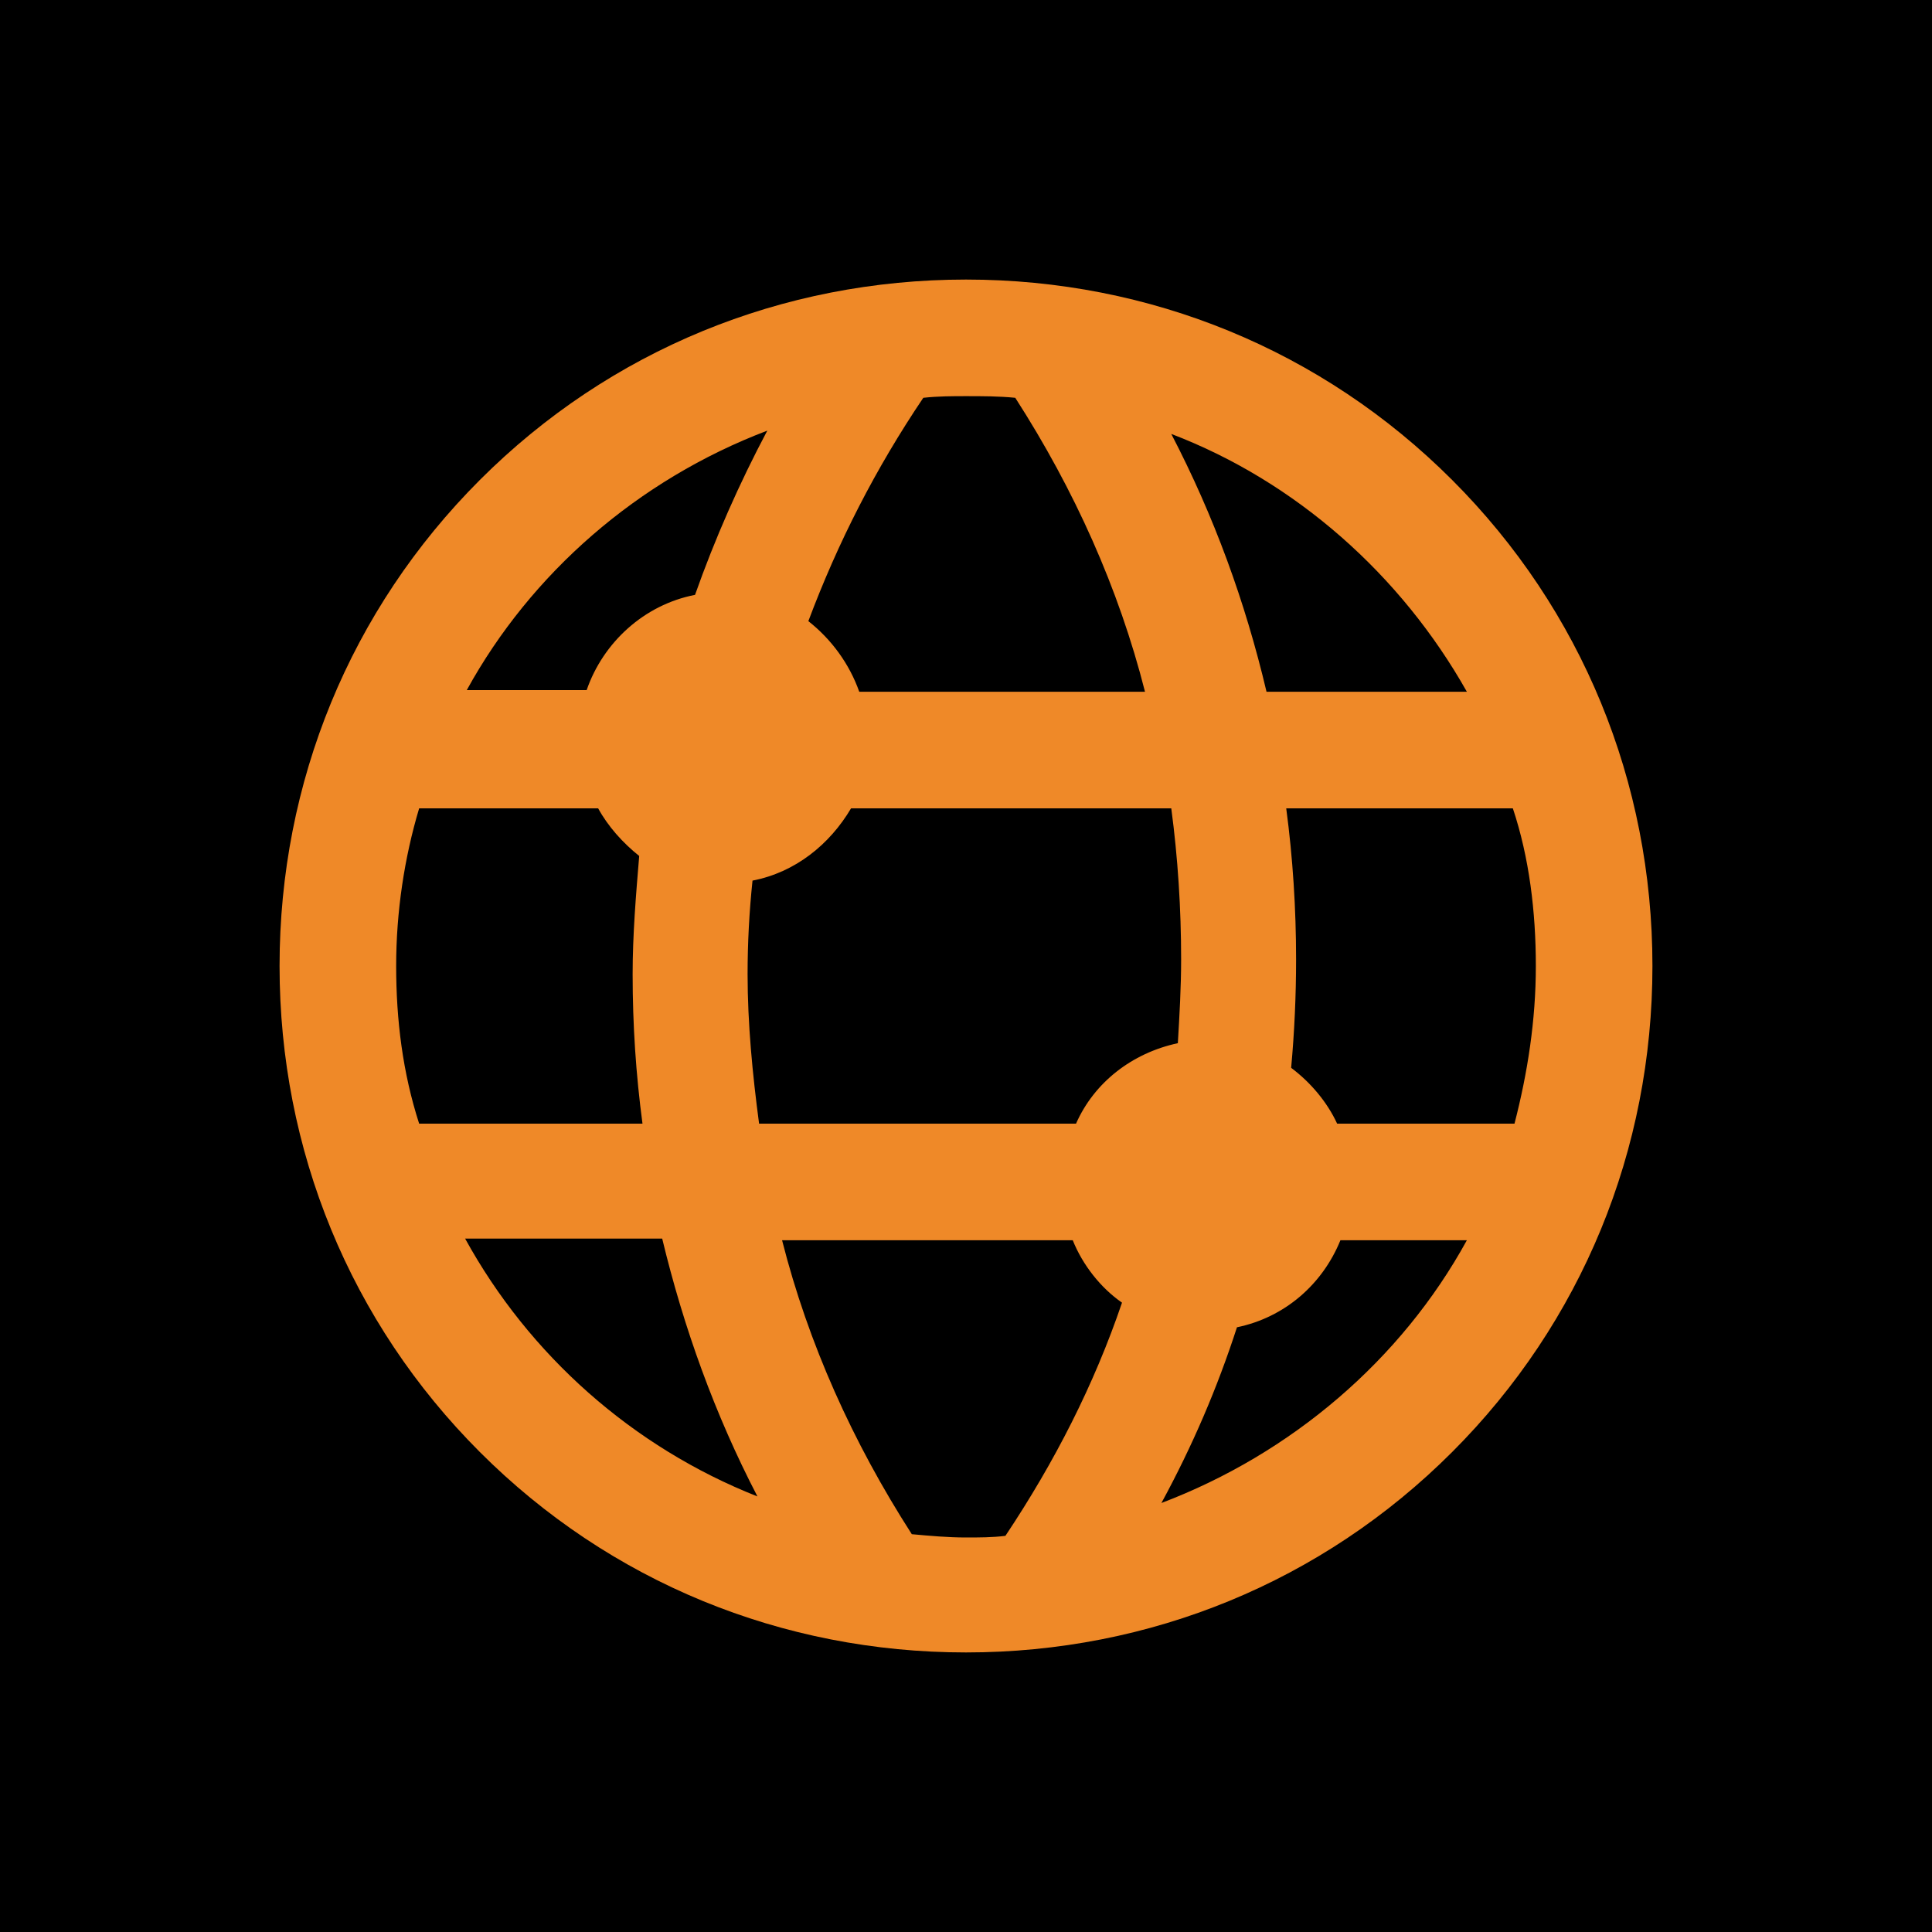
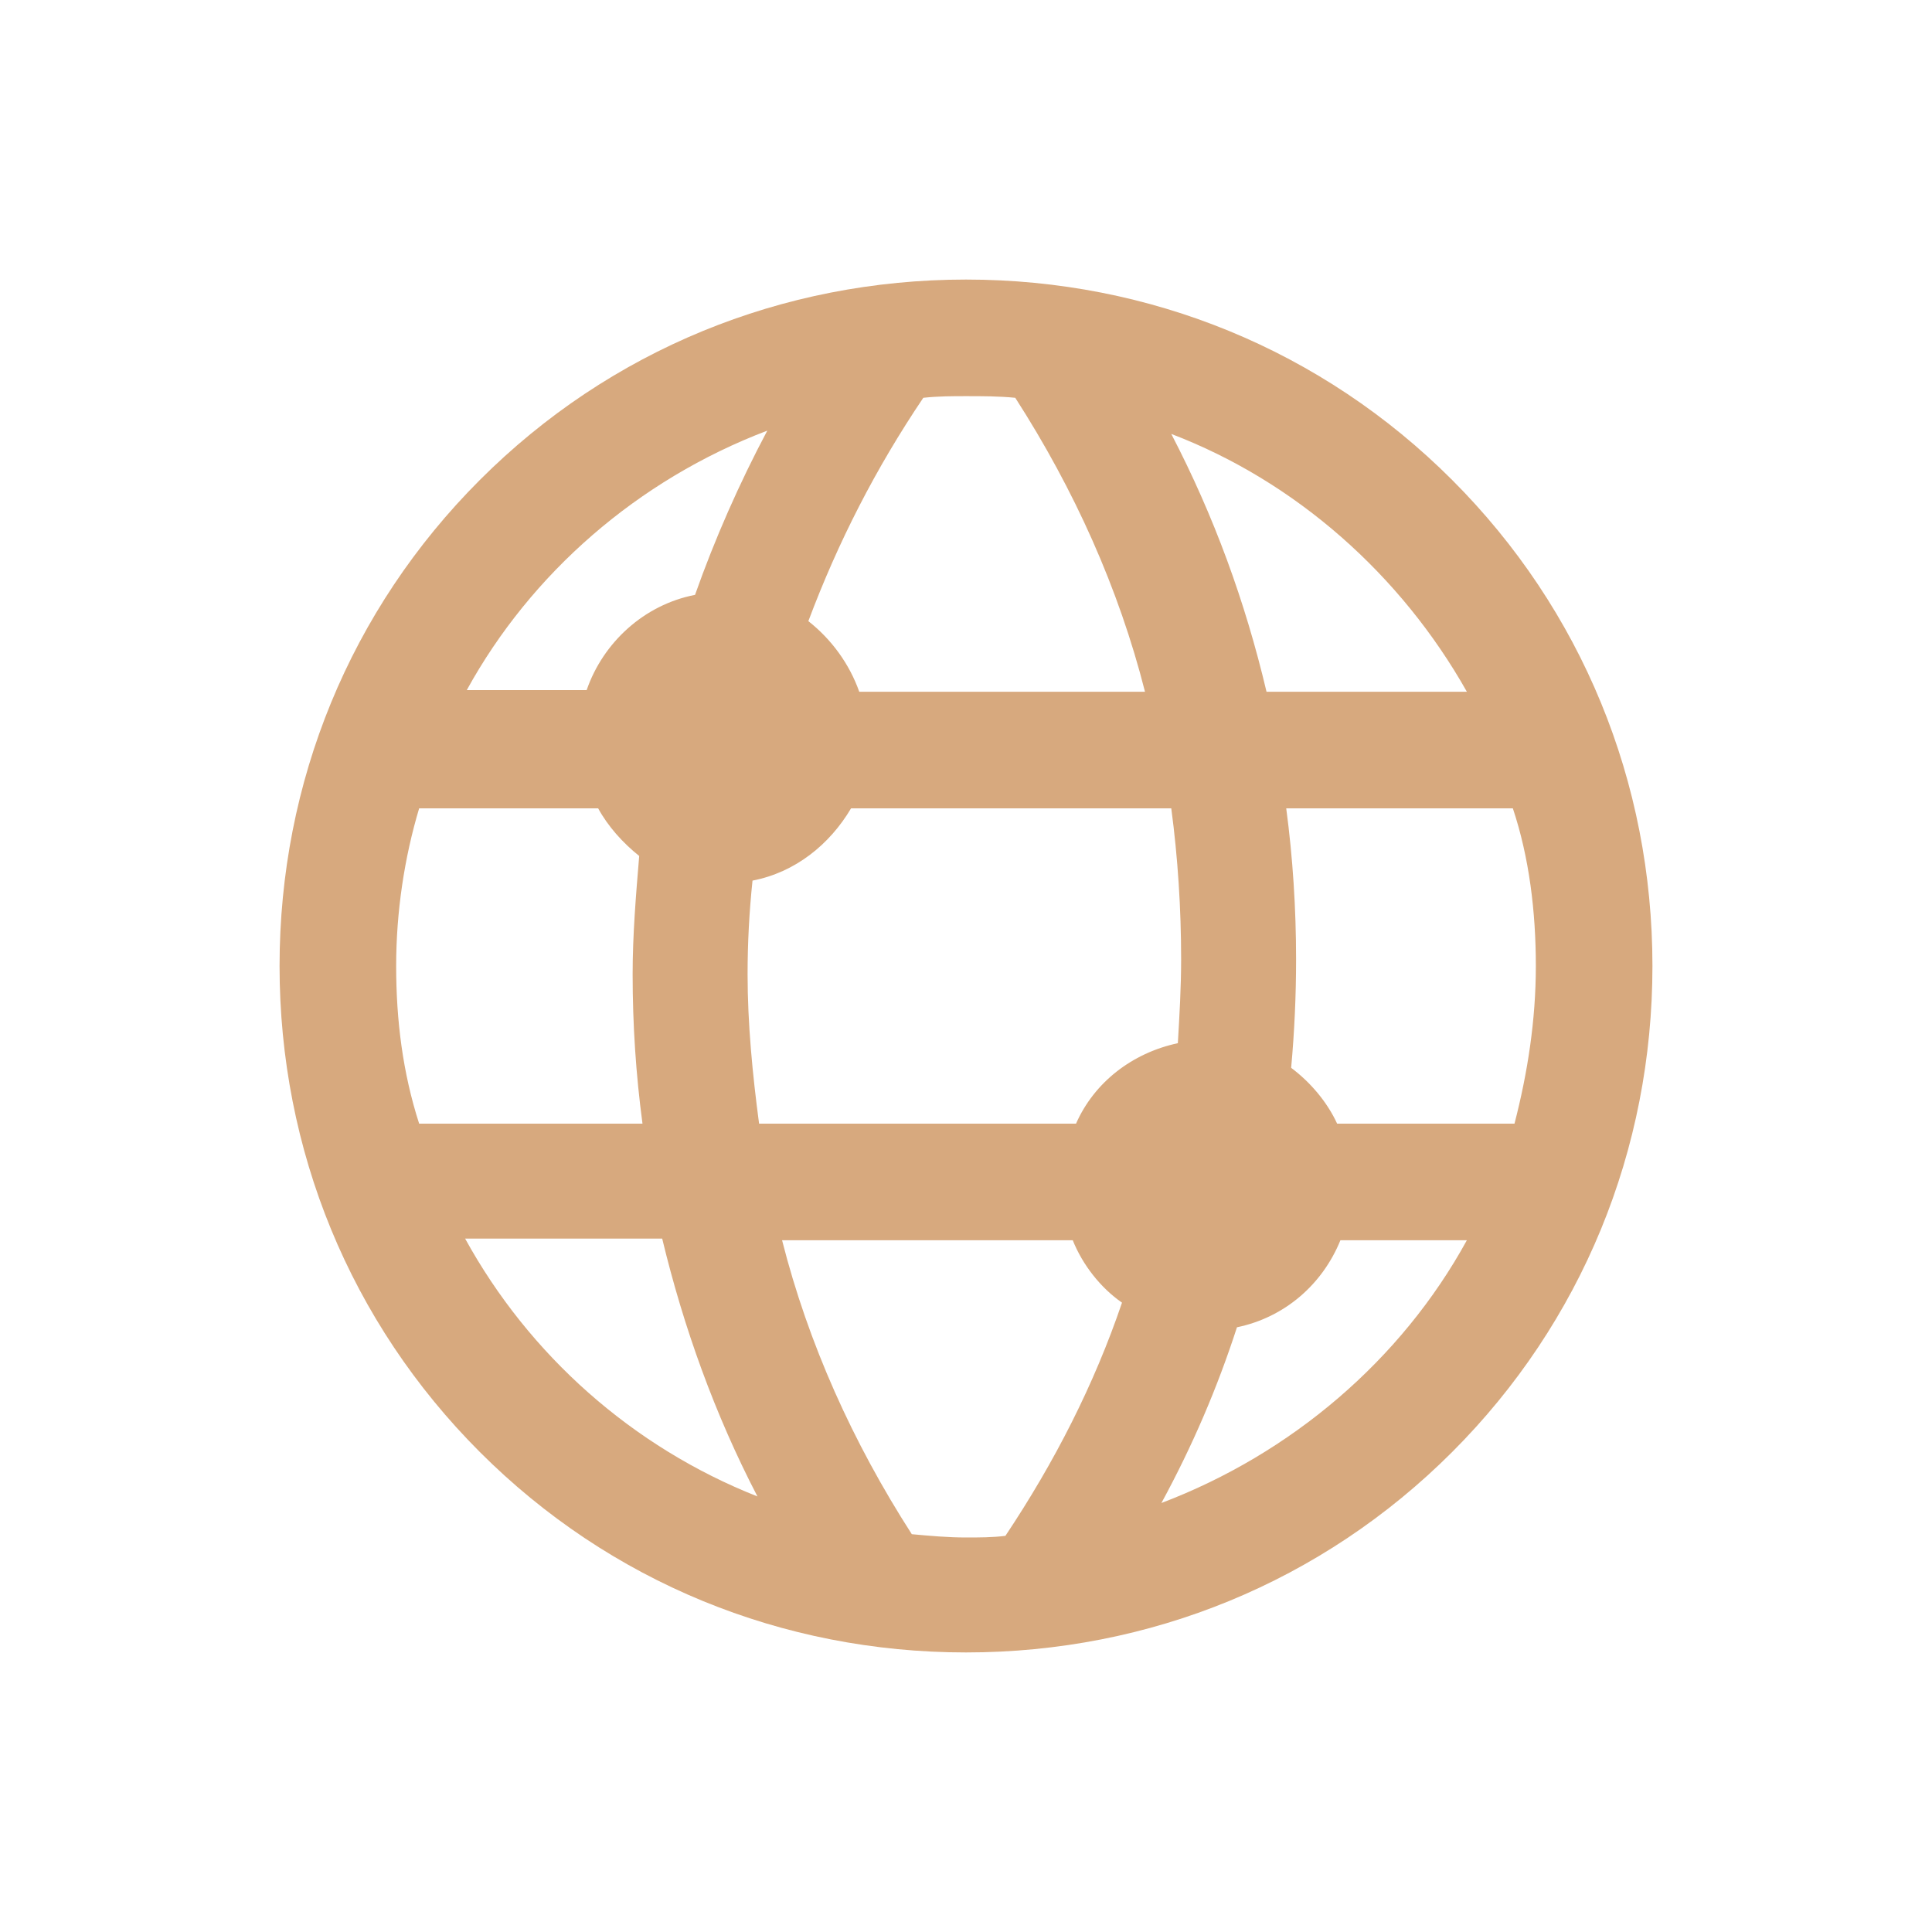
<svg xmlns="http://www.w3.org/2000/svg" data-v-1084b650="" viewBox="0 0 300 300">
-   <rect data-v-1084b650="" fill="EF8928" x="0" y="0" width="300px" height="300px" class="logo-background-square" />
-   <g data-v-1084b650="" id="640fb903-7c97-3a8b-d0a7-369102908d0a" fill="#EF8928" stroke="none" transform="matrix(0.85,0,0,0.85,22.50001,22.50006)">
+   <rect data-v-1084b650="" fill="transparent" x="0" y="0" width="300px" height="300px" class="logo-background-square" />
+   <g data-v-1084b650="" id="640fb903-7c97-3a8b-d0a7-369102908d0a" fill="#D7A97E" stroke="none" transform="matrix(0.85,0,0,0.85,22.50001,22.50006)">
    <svg viewBox="-205 207 100 100">
      <switch>
        <g>
          <path d="M-155 298.8c11.2 0 21.7-4.3 29.6-12.2 7.9-7.9 12.2-18.4 12.2-29.6 0-11.2-4.3-21.7-12.2-29.6-7.9-7.9-18.4-12.2-29.6-12.2s-21.7 4.3-29.6 12.2c-7.9 7.9-12.2 18.4-12.2 29.6 0 11.2 4.3 21.7 12.2 29.6 7.9 7.9 18.4 12.2 29.6 12.2zm2.4-7.1c-.8.1-1.6.1-2.4.1-1.1 0-2.2-.1-3.3-.2-3.6-5.6-6.3-11.6-7.9-17.9h17.7c.6 1.5 1.7 2.9 3 3.8-1.7 5-4.1 9.7-7.1 14.2zm9.5-2c1.9-3.5 3.4-7 4.6-10.7 2.9-.6 5.2-2.6 6.3-5.3h7.7c-4 7.3-10.7 13-18.6 16zm22.8-32.7c0 3.3-.5 6.5-1.3 9.6h-10.8c-.6-1.3-1.6-2.5-2.8-3.4.2-2.2.3-4.4.3-6.6 0-3.1-.2-6.2-.6-9.2h13.8c1 3 1.4 6.3 1.4 9.6zm-4.2-16.7h-12.2c-1.3-5.5-3.2-10.7-5.8-15.7 7.6 2.9 14 8.6 18 15.7zm-17.4 16.3c0 1.7-.1 3.4-.2 5.1-2.8.6-5.1 2.4-6.2 4.9h-19.3c-.4-3-.7-6.1-.7-9.1 0-1.9.1-3.8.3-5.7 2.6-.5 4.7-2.2 6-4.4h19.5c.4 3 .6 6.1.6 9.2zm-15.7-34.2c.9-.1 1.8-.1 2.6-.1 1 0 2 0 3 .1 3.6 5.6 6.3 11.6 7.9 17.9h-17.4c-.6-1.7-1.7-3.2-3.1-4.3 1.8-4.8 4.1-9.3 7-13.6zm-9.5 2c-1.7 3.2-3.2 6.6-4.4 10-3.1.6-5.6 2.9-6.6 5.8h-7.3c3.9-7.1 10.4-12.8 18.3-15.8zm-22.6 32.6c0-3.3.5-6.6 1.4-9.6h10.9c.6 1.1 1.5 2.1 2.5 2.9-.2 2.4-.4 4.8-.4 7.2 0 3.1.2 6.1.6 9.1h-13.6c-1-3.1-1.4-6.3-1.4-9.6zm16.2 16.6c1.3 5.4 3.2 10.7 5.8 15.7-7.6-3-13.9-8.6-17.8-15.7h12z" />
        </g>
      </switch>
    </svg>
  </g>
</svg>
